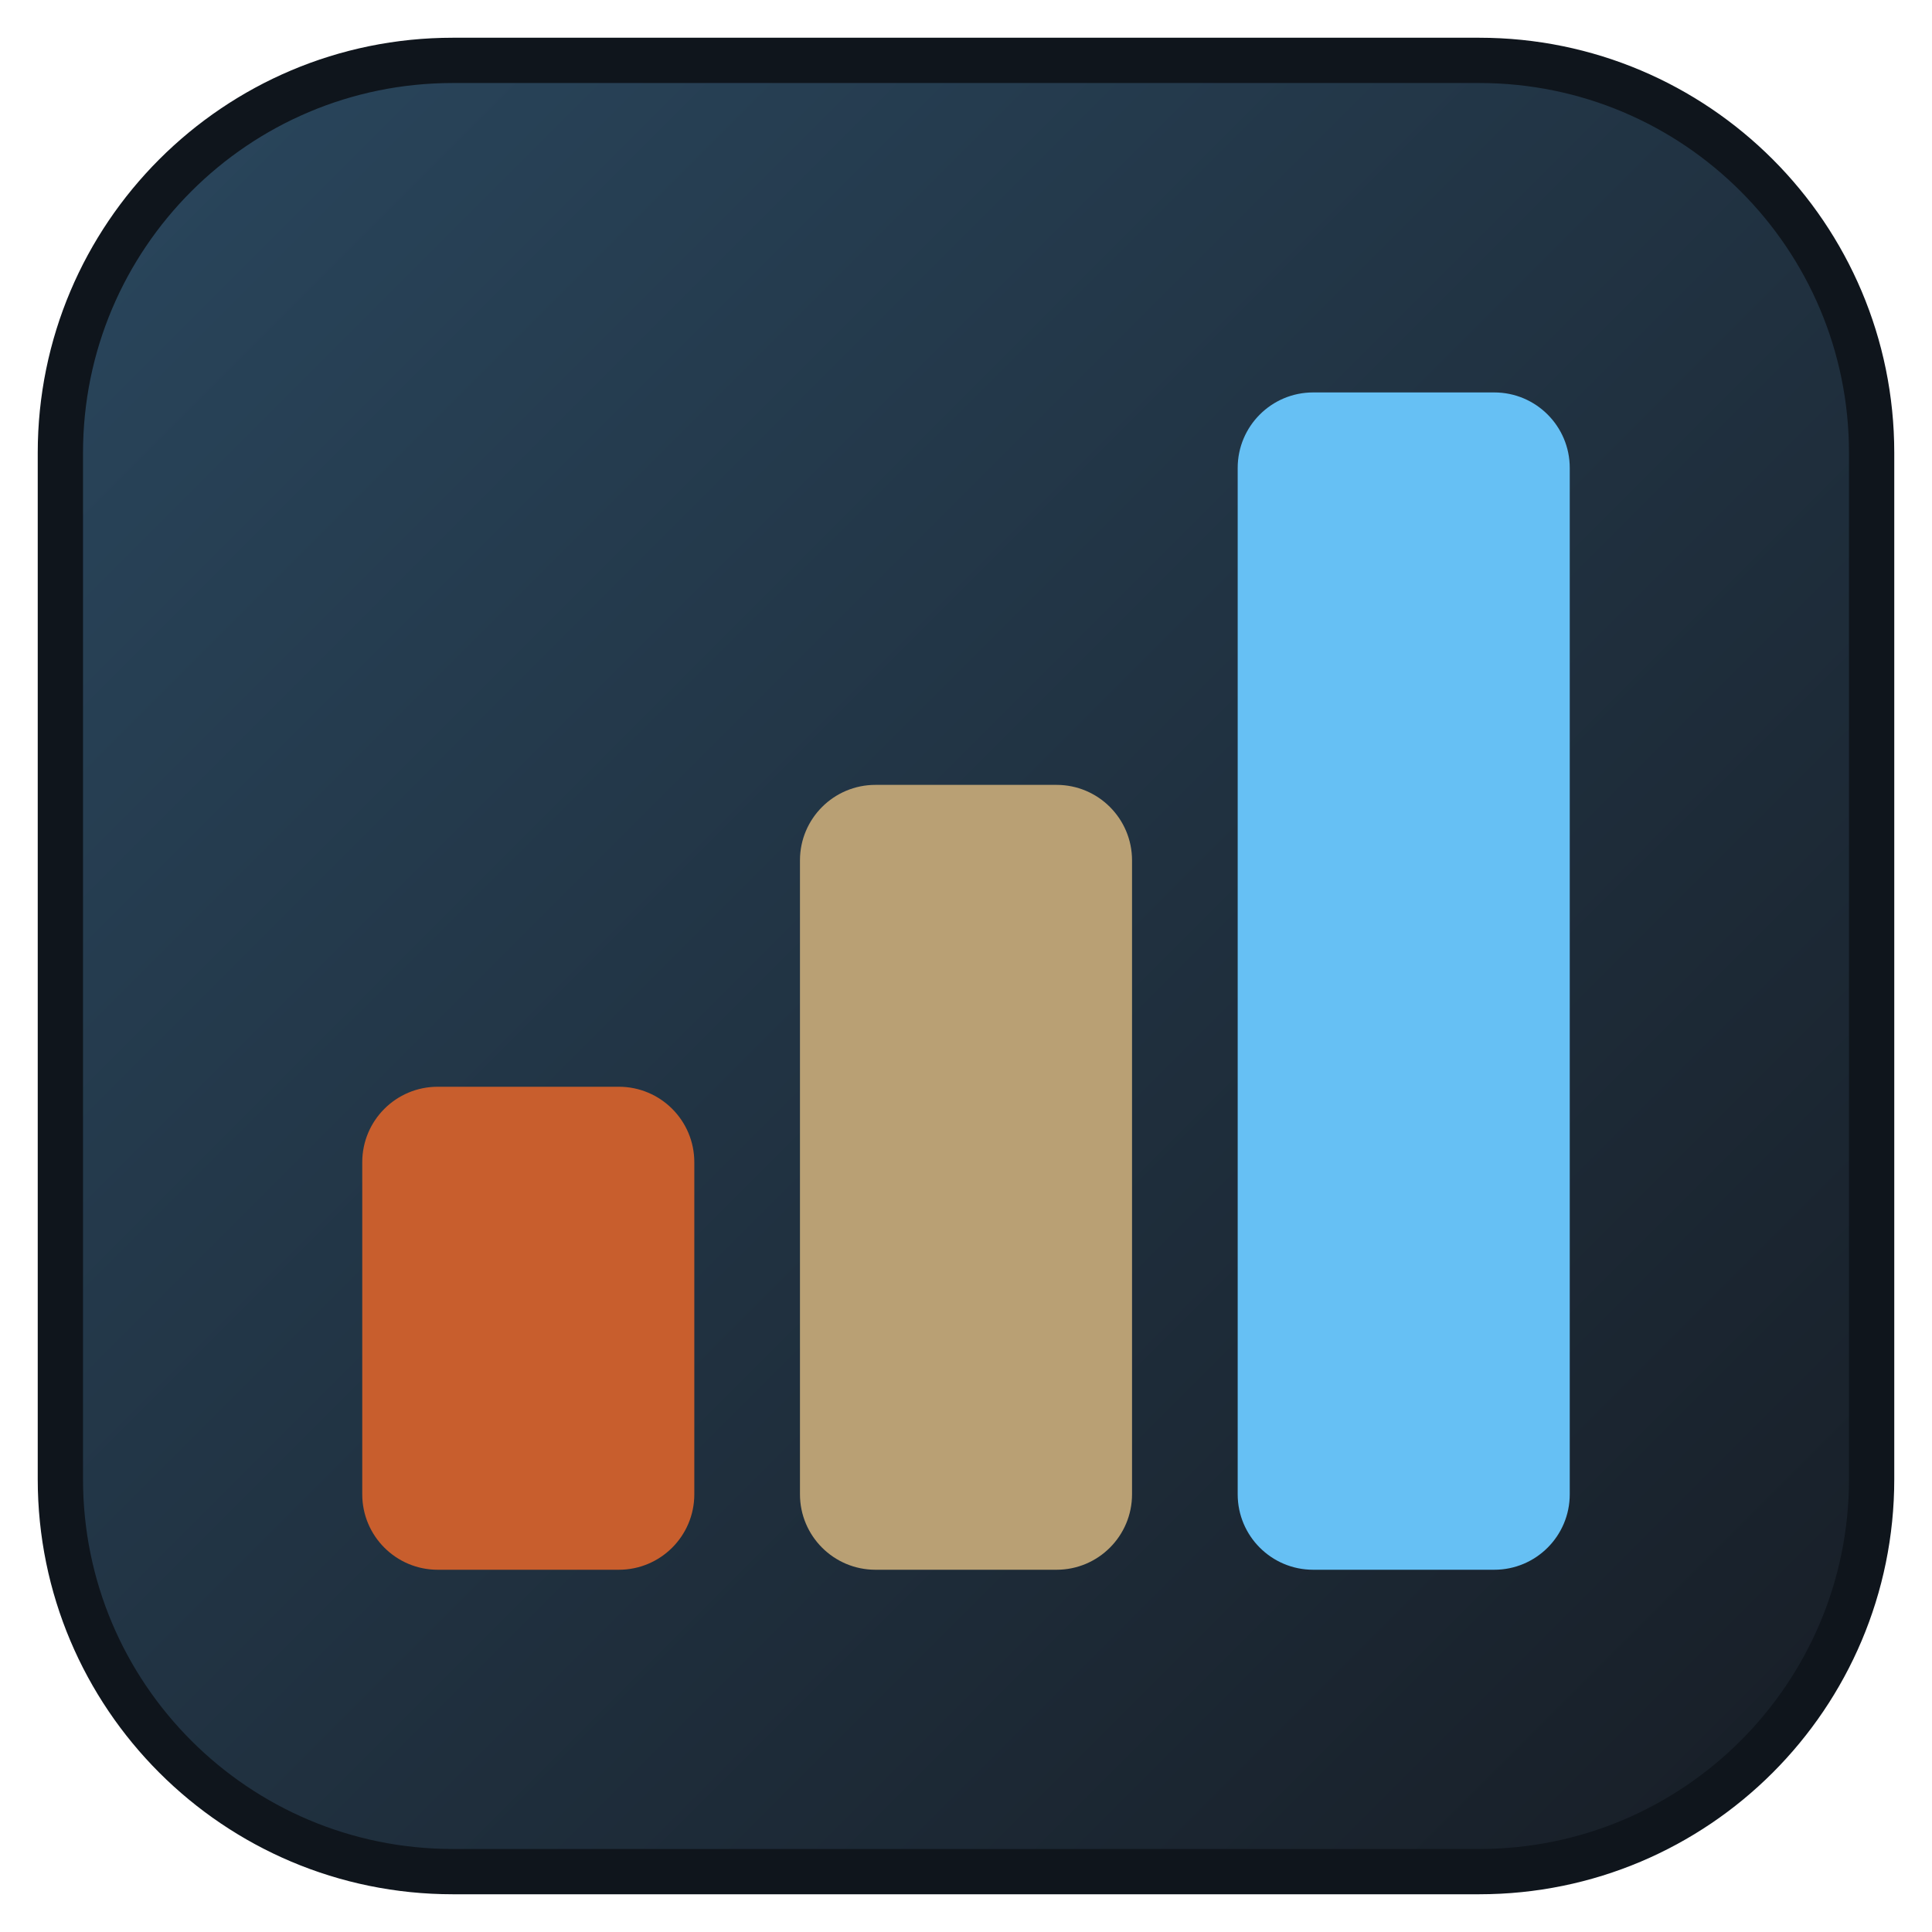
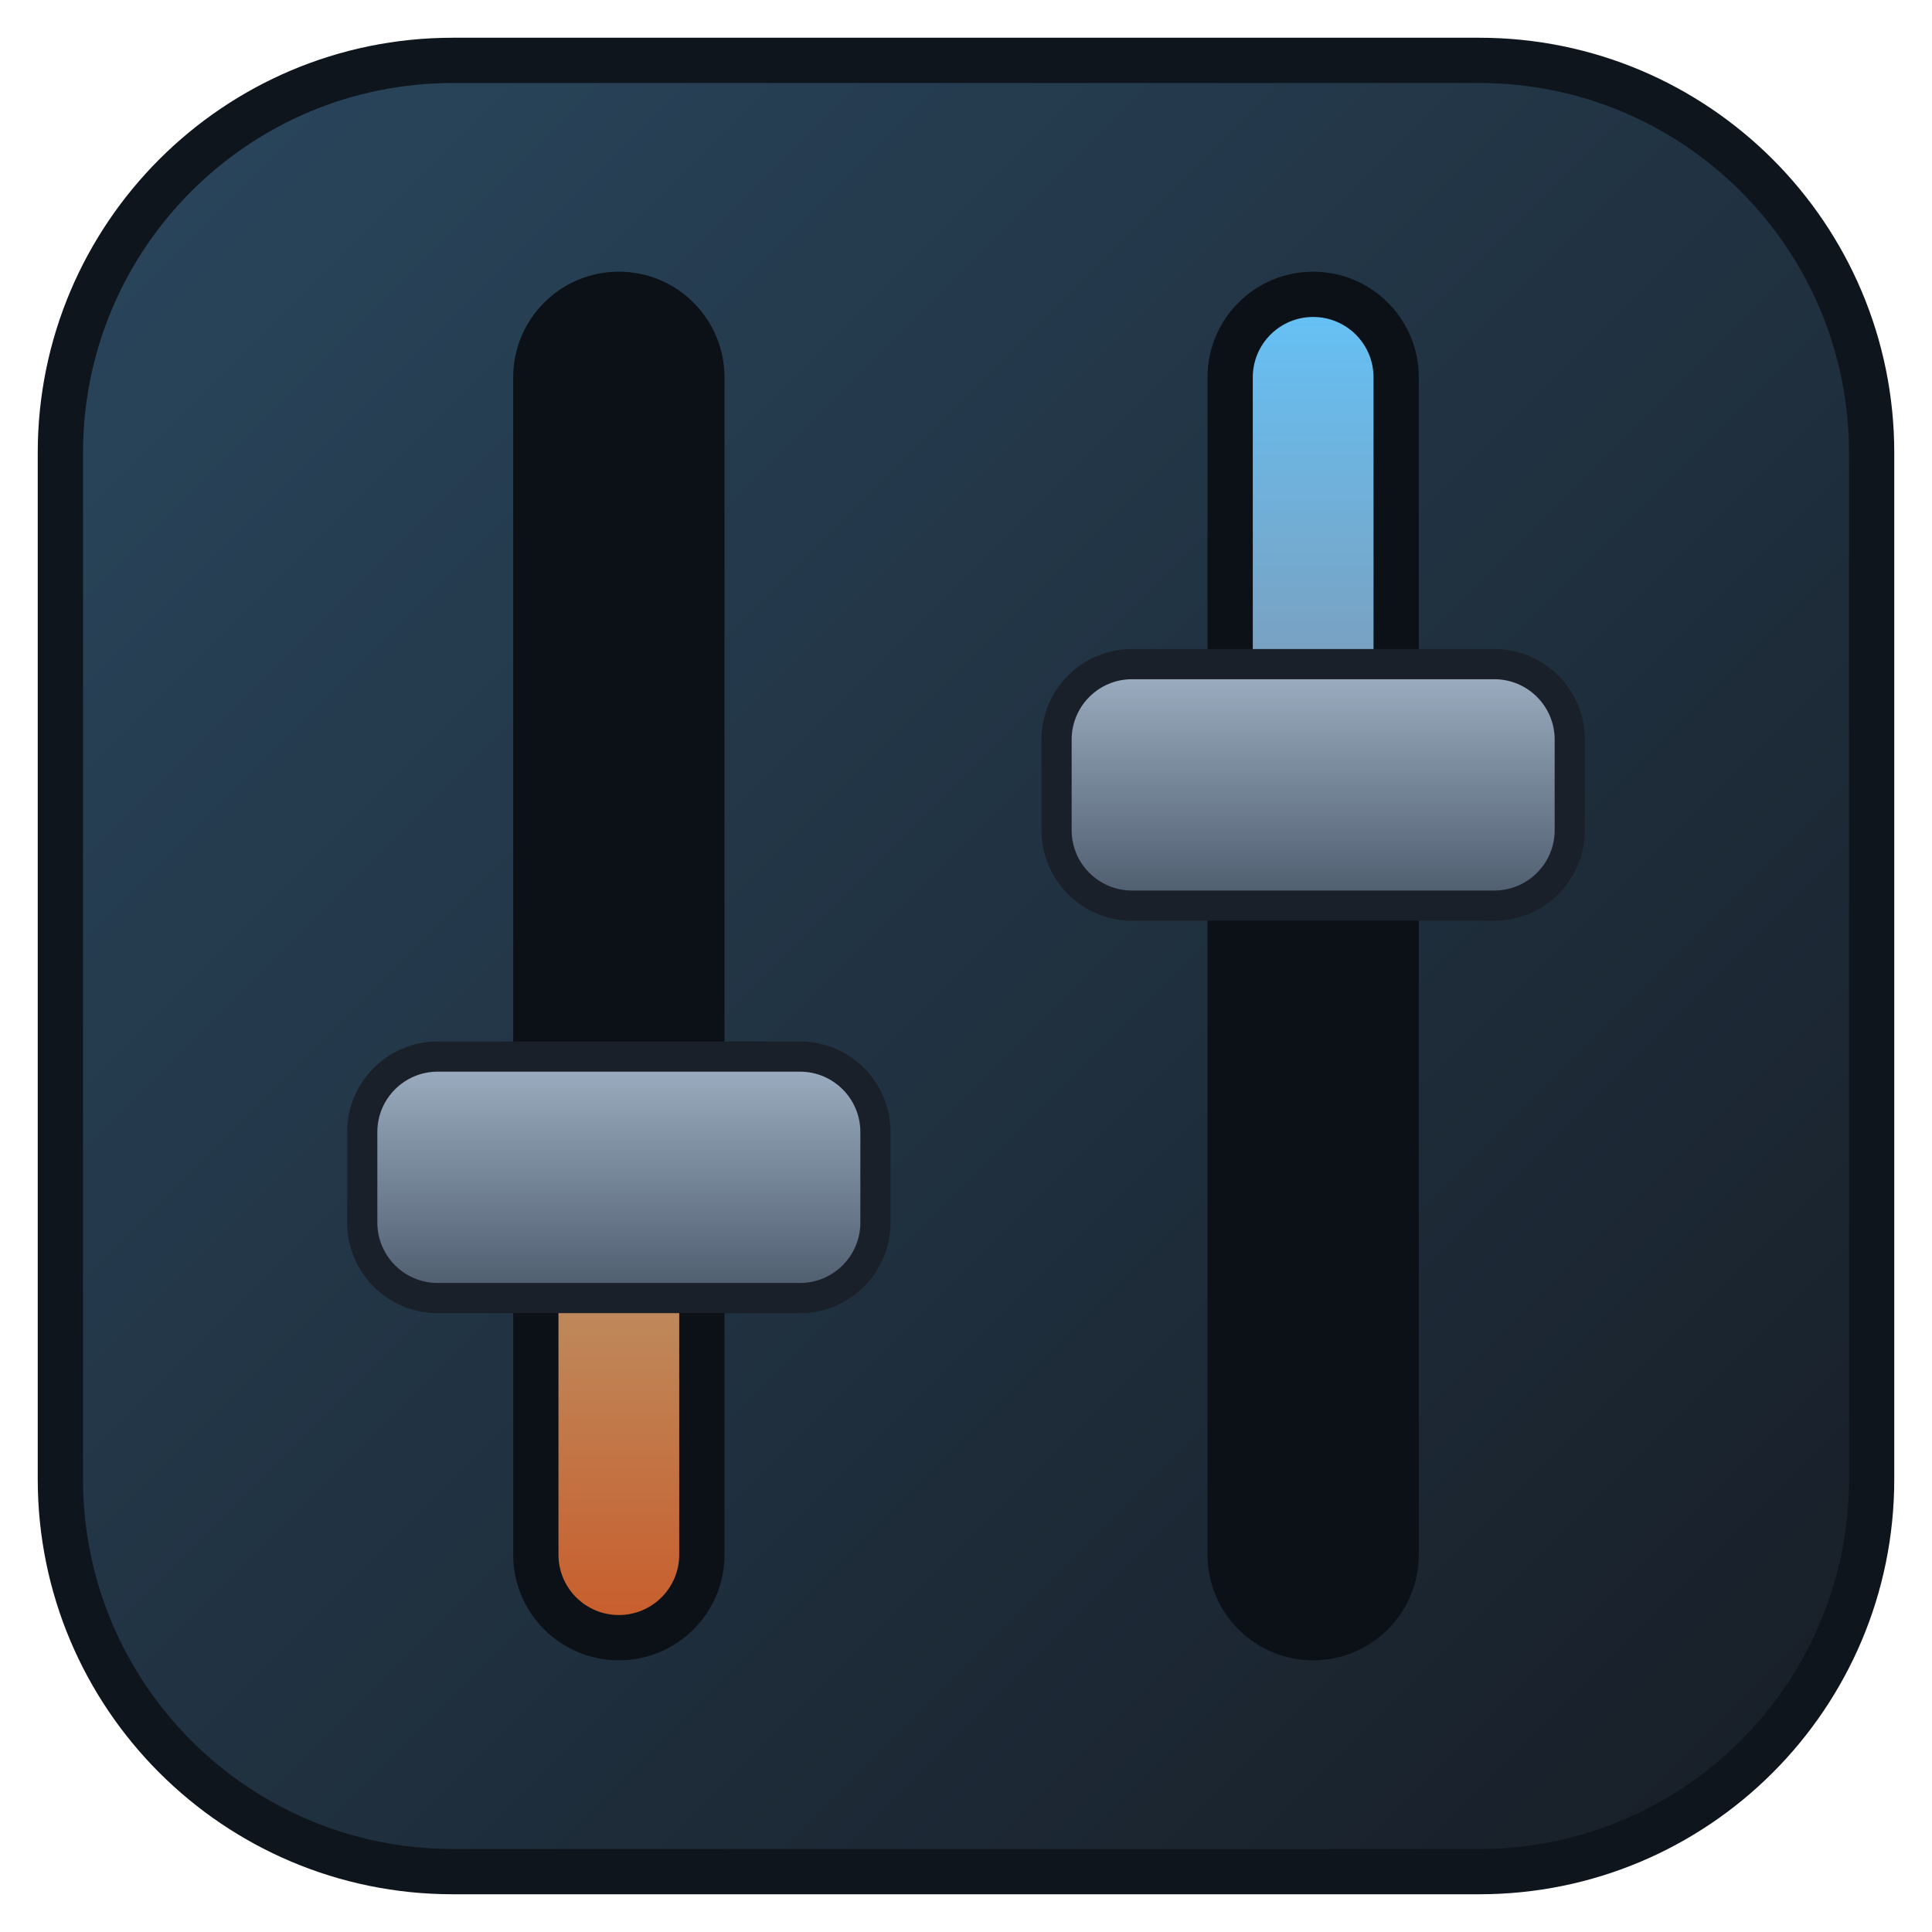
<svg xmlns="http://www.w3.org/2000/svg" viewBox="0 0 128 128">
  <defs>
    <linearGradient id="bg" x1="0" y1="0" x2="1" y2="1">
      <stop offset="0" stop-color="#2a475e" />
      <stop offset="1" stop-color="#171d25" />
    </linearGradient>
+     <linearGradient id="knob" x1="0" y1="0" x2="0" y2="1">
+       <stop offset="0" stop-color="#9fb0c4" />
+       <stop offset="1" stop-color="#4c5a6c" />
+     </linearGradient>
+     <linearGradient id="warm" x1="0" y1="0" x2="0" y2="1">
+       <stop offset="0" stop-color="#b9a074" />
+       <stop offset="1" stop-color="#c85e2d" />
+     </linearGradient>
+     <linearGradient id="cool" x1="0" y1="0" x2="0" y2="1">
+       <stop offset="0" stop-color="#66c0f4" />
+       <stop offset="1" stop-color="#7f97b0" />
+     </linearGradient>
  </defs>
  <rect x="4" y="4" width="120" height="120" rx="26" fill="url(#bg)" />
  <rect x="4" y="4" width="120" height="120" rx="26" fill="none" stroke="#0f151c" stroke-width="3" />
-   <rect x="24" y="72" width="22" height="32" rx="5" fill="#c85e2d" />
-   <rect x="53" y="52" width="22" height="52" rx="5" fill="#b9a074" />
-   <rect x="82" y="26" width="22" height="78" rx="5" fill="#66c0f4" />
+   <rect x="34" y="18" width="14" height="92" rx="7" fill="#0c1117" />
+   <rect x="37" y="76" width="8" height="31" rx="4" fill="url(#warm)" />
+   <rect x="24" y="70" width="34" height="16" rx="5" fill="url(#knob)" stroke="#1a2029" stroke-width="2" />
+   <rect x="80" y="18" width="14" height="92" rx="7" fill="#0c1117" />
+   <rect x="83" y="21" width="8" height="30" rx="4" fill="url(#cool)" />
+   <rect x="70" y="44" width="34" height="16" rx="5" fill="url(#knob)" stroke="#1a2029" stroke-width="2" />
</svg>
